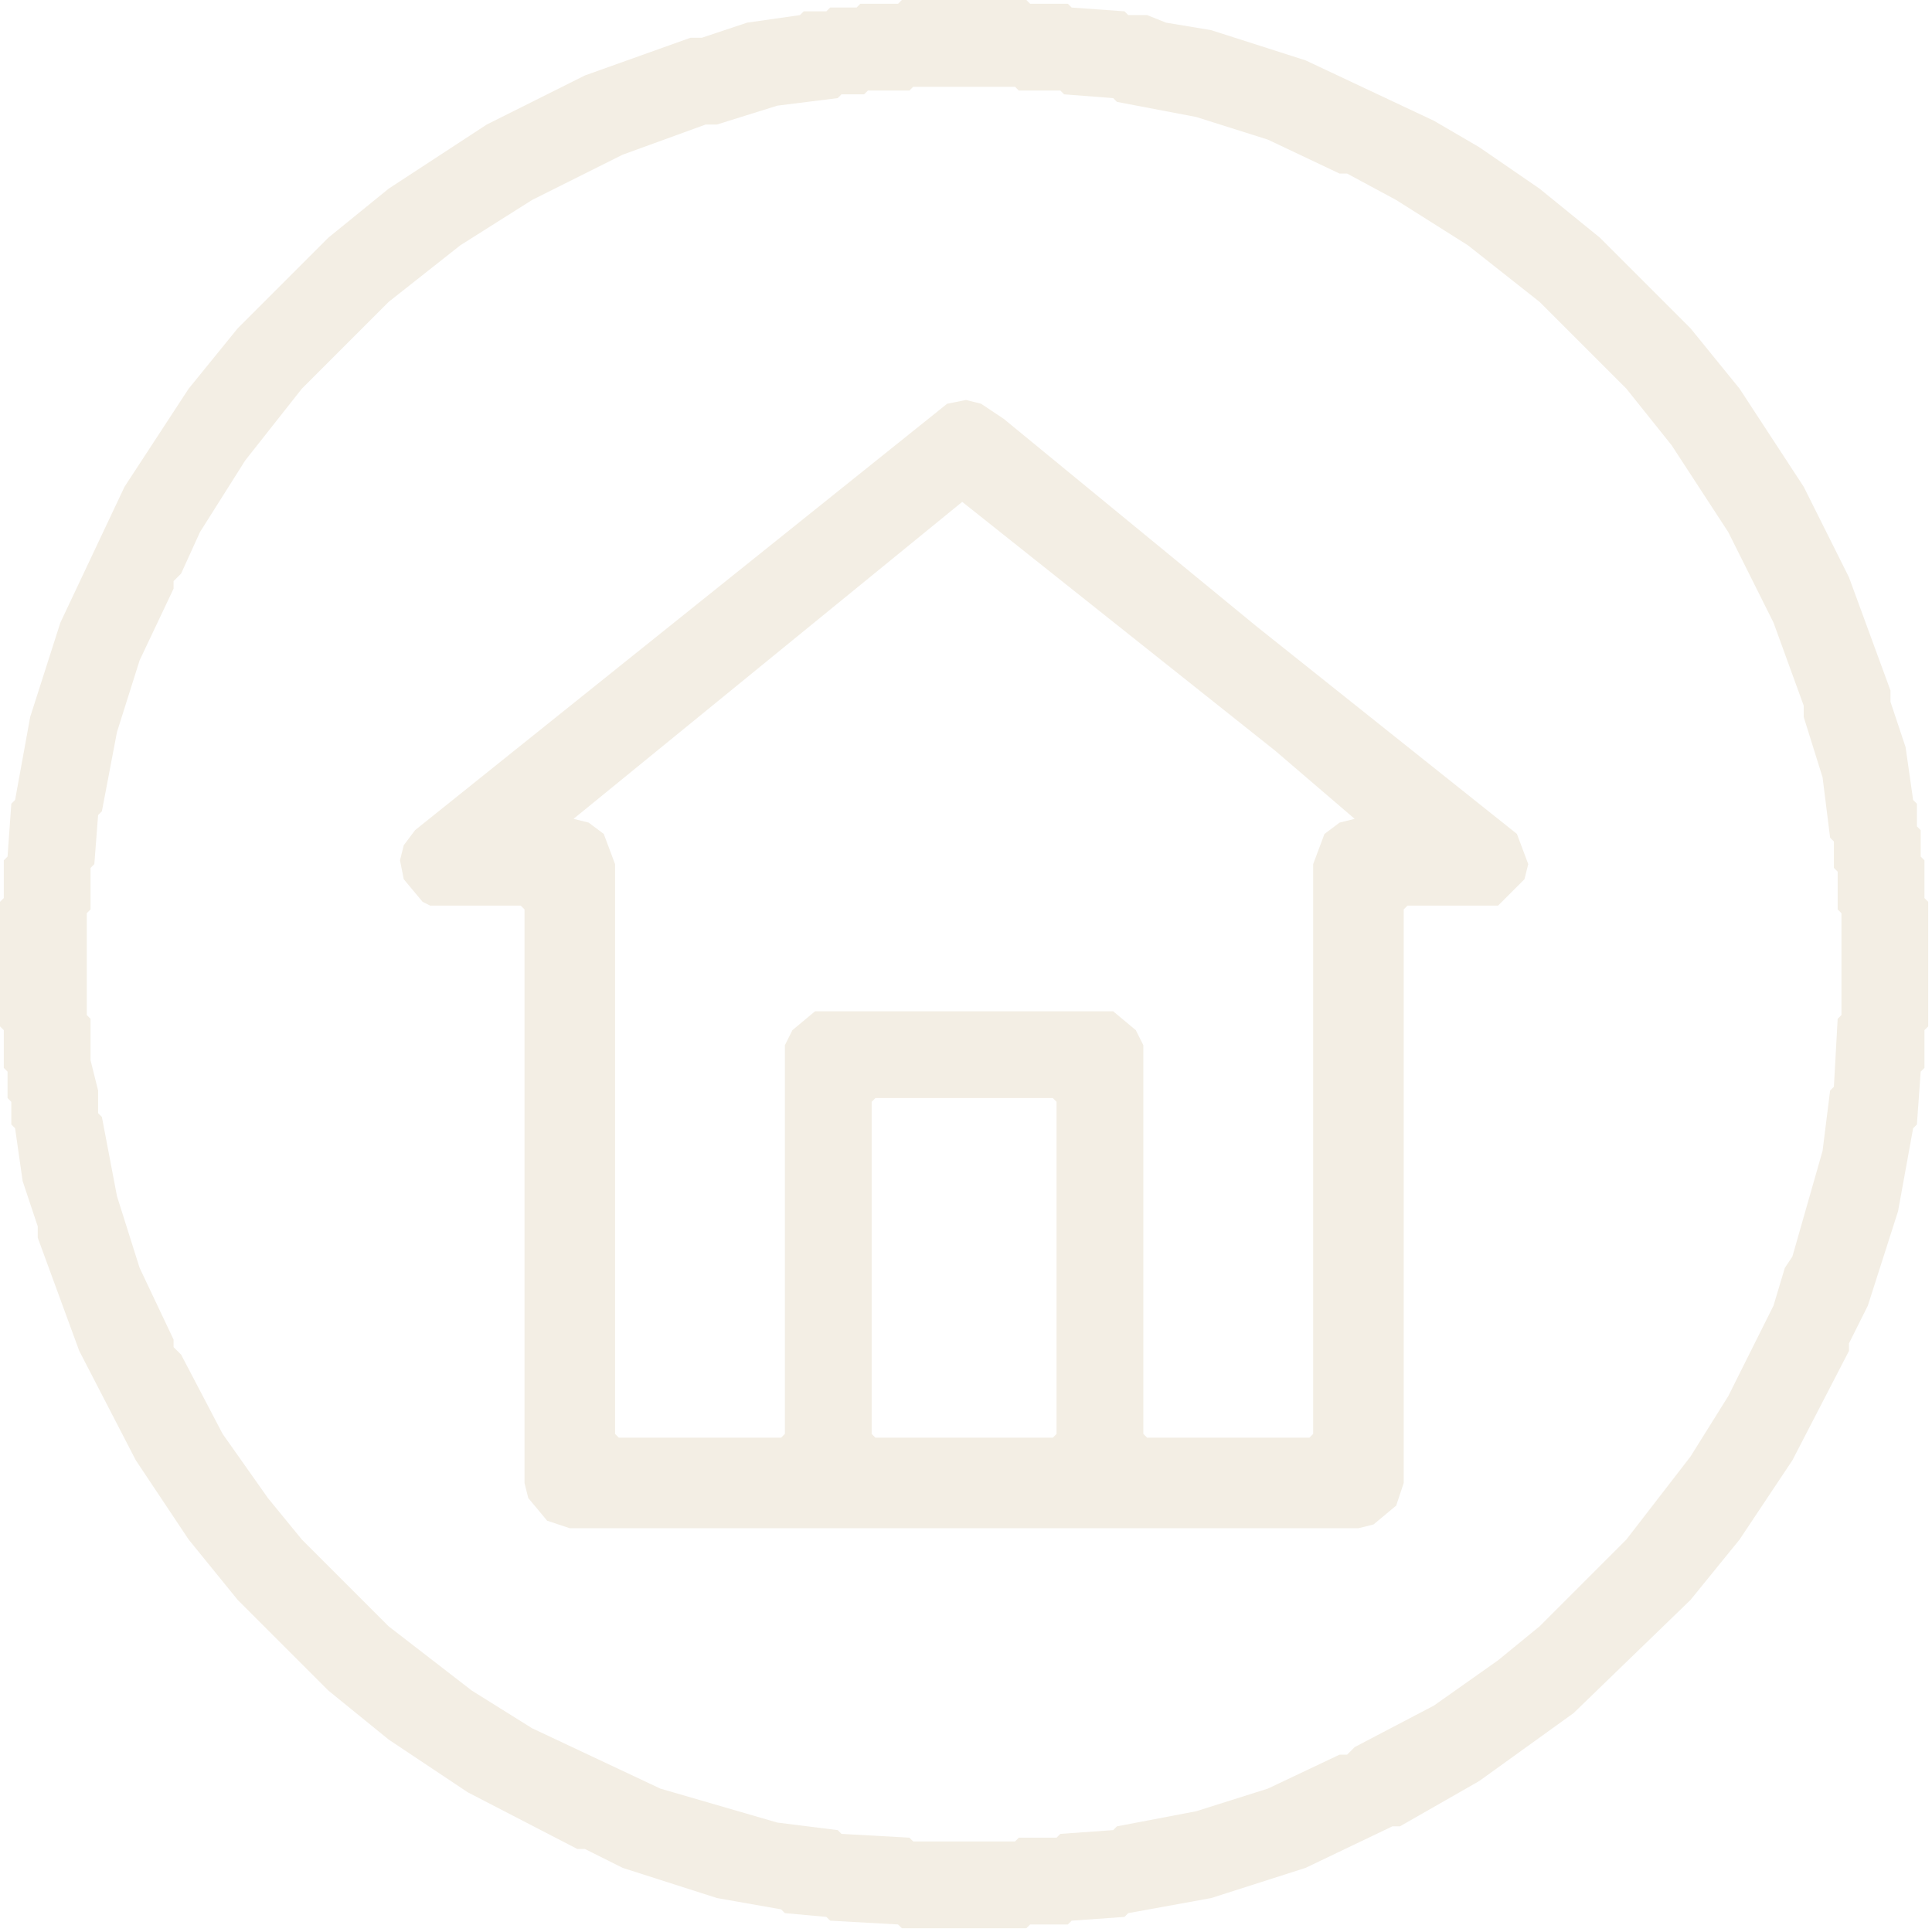
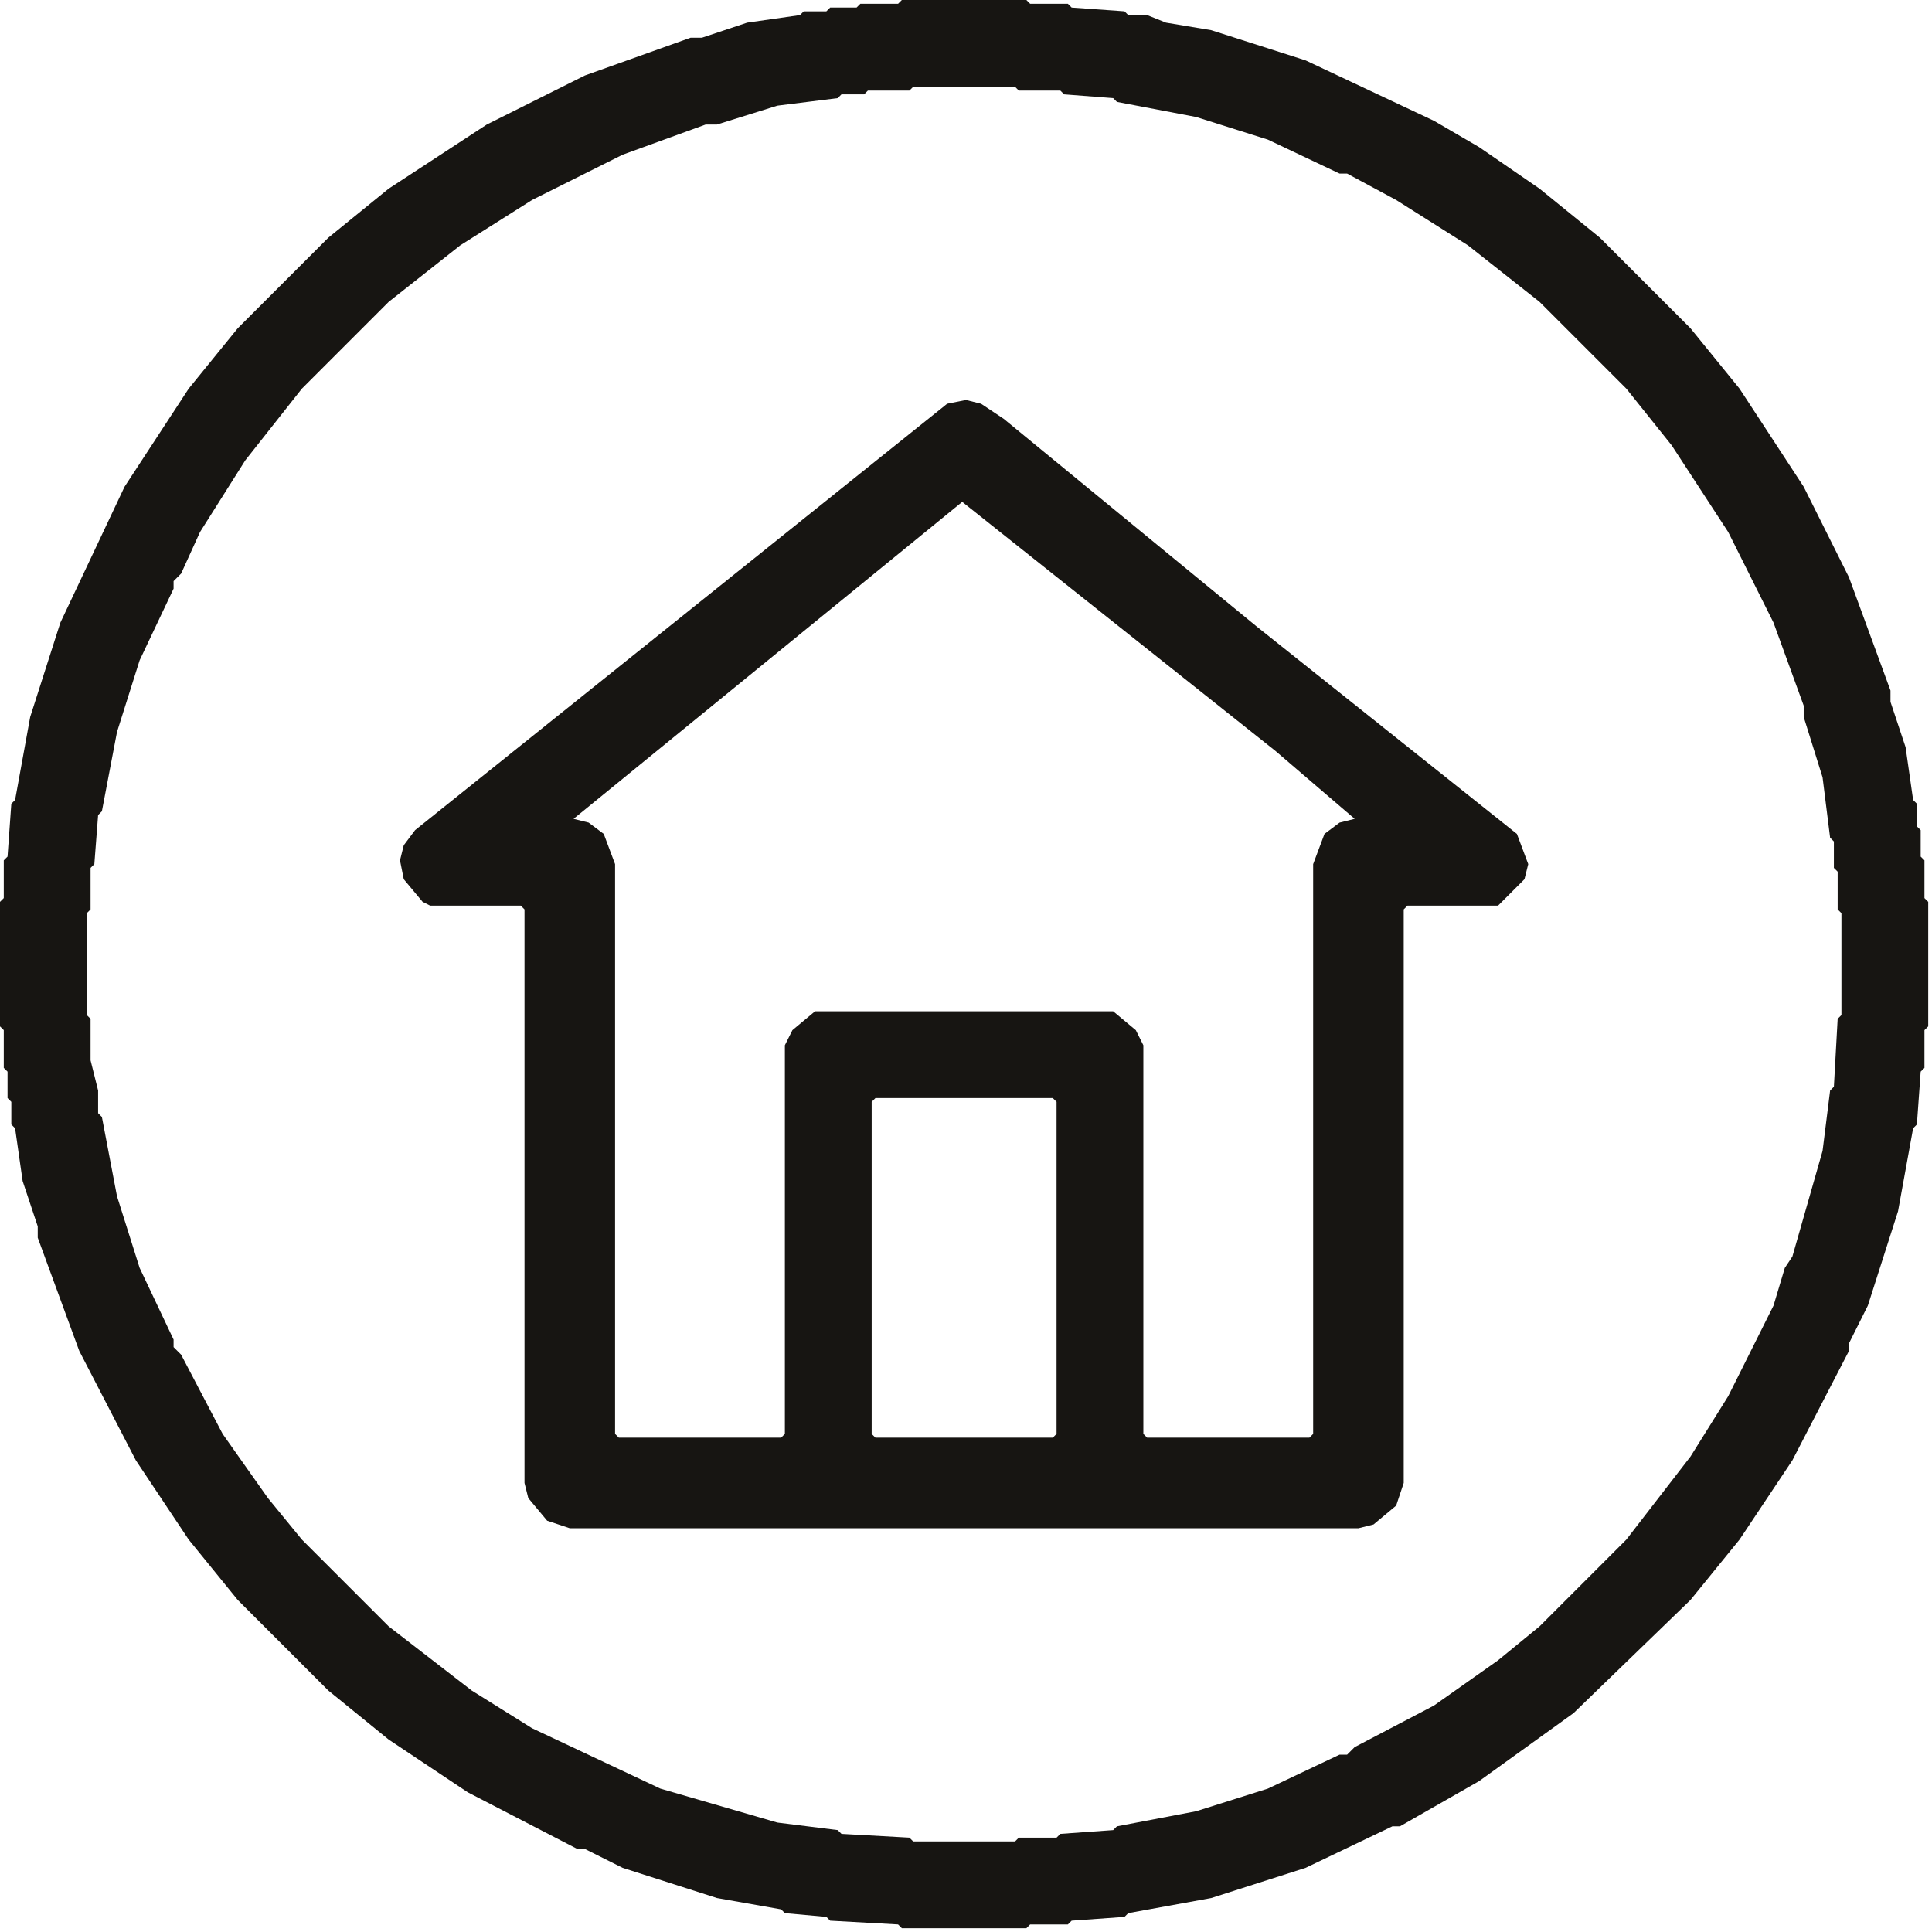
<svg xmlns="http://www.w3.org/2000/svg" viewBox="0 0 512 512">
-   <path fill="#F3EEE4" fill-rule="evenodd" d="M239,0 238,1 228,1 227,2 220,2 219,3 213,3 212,4 198,6 186,10 183,10 155,20 129,33 103,50 87,63 63,87 50,103 33,129 16,165 8,190 4,212 3,213 2,227 1,228 1,238 0,239 0,272 1,273 1,283 2,284 2,291 3,292 3,298 4,299 6,313 10,325 10,328 21,358 36,387 50,408 63,424 87,448 103,461 124,475 153,490 155,490 165,495 190,503 207,506 208,507 219,508 220,509 238,510 239,511 272,511 273,510 283,510 284,509 298,508 299,507 321,503 346,495 369,484 371,484 392,472 417,454 448,424 461,408 475,387 490,358 490,356 495,346 503,321 507,299 508,298 509,284 510,283 510,273 511,272 511,239 510,238 510,228 509,227 509,220 508,219 508,213 507,212 505,198 501,186 501,183 490,153 478,129 461,103 448,87 424,63 408,50 392,39 380,32 346,16 321,8 309,6 304,4 299,4 298,3 284,2 283,1 273,1 272,0Z M242,23 269,23 270,24 281,24 282,25 295,26 296,27 317,31 336,37 355,46 357,46 370,53 389,65 408,80 431,103 443,118 458,141 470,165 478,187 478,190 483,206 485,222 486,223 486,230 487,231 487,241 488,242 488,269 487,270 486,288 485,289 483,305 475,333 473,336 470,346 458,370 448,386 431,408 408,431 397,440 380,452 359,463 357,465 355,465 336,474 317,480 296,484 295,485 281,486 280,487 270,487 269,488 242,488 241,487 223,486 222,485 206,483 175,474 141,458 125,448 103,431 80,408 71,397 59,380 48,359 46,357 46,355 37,336 31,317 27,296 26,295 26,289 24,281 24,270 23,269 23,242 24,241 24,230 25,229 26,216 27,215 31,194 37,175 46,156 46,154 48,152 53,141 65,122 80,103 103,80 122,65 141,53 165,41 187,33 190,33 206,28 222,26 223,25 229,25 230,24 241,24Z M251,107 110,220 107,224 106,228 107,233 112,239 114,240 138,240 139,241 139,393 140,397 145,403 151,405 360,405 364,404 370,399 372,393 372,241 373,240 397,240 404,233 405,229 402,221 333,166 266,111 260,107 256,106Z M232,291 279,291 280,292 280,380 279,381 232,381 231,380 231,292Z M255,133 338,199 359,217 355,218 351,221 348,229 348,380 347,381 304,381 303,380 303,277 301,273 295,268 216,268 210,273 208,277 208,380 207,381 164,381 163,380 163,229 160,221 156,218 152,217Z" />
+   <path fill="#171512" fill-rule="evenodd" d="M239,0 238,1 228,1 227,2 220,2 219,3 213,3 212,4 198,6 186,10 183,10 155,20 129,33 103,50 87,63 63,87 50,103 33,129 16,165 8,190 4,212 3,213 2,227 1,228 1,238 0,239 0,272 1,273 1,283 2,284 2,291 3,292 3,298 4,299 6,313 10,325 10,328 21,358 36,387 50,408 63,424 87,448 103,461 124,475 153,490 155,490 165,495 190,503 207,506 208,507 219,508 220,509 238,510 239,511 272,511 273,510 283,510 284,509 298,508 299,507 321,503 346,495 369,484 371,484 392,472 417,454 448,424 461,408 475,387 490,358 490,356 495,346 503,321 507,299 508,298 509,284 510,283 510,273 511,272 511,239 510,238 510,228 509,227 509,220 508,219 508,213 507,212 505,198 501,186 501,183 490,153 478,129 461,103 448,87 424,63 408,50 392,39 380,32 346,16 321,8 309,6 304,4 299,4 298,3 284,2 283,1 273,1 272,0Z M242,23 269,23 270,24 281,24 282,25 295,26 296,27 317,31 336,37 355,46 357,46 370,53 389,65 408,80 431,103 443,118 458,141 470,165 478,187 478,190 483,206 485,222 486,223 486,230 487,231 487,241 488,242 488,269 487,270 486,288 485,289 483,305 475,333 473,336 470,346 458,370 448,386 431,408 408,431 397,440 380,452 359,463 357,465 355,465 336,474 317,480 296,484 295,485 281,486 280,487 270,487 269,488 242,488 241,487 223,486 222,485 206,483 175,474 141,458 125,448 103,431 80,408 71,397 59,380 48,359 46,357 46,355 37,336 31,317 27,296 26,295 26,289 24,281 24,270 23,269 23,242 24,241 24,230 25,229 26,216 27,215 31,194 37,175 46,156 46,154 48,152 53,141 65,122 80,103 103,80 122,65 141,53 165,41 187,33 190,33 206,28 222,26 223,25 229,25 230,24 241,24Z M251,107 110,220 107,224 106,228 107,233 112,239 114,240 138,240 139,241 139,393 140,397 145,403 151,405 360,405 364,404 370,399 372,393 372,241 373,240 397,240 404,233 405,229 402,221 333,166 266,111 260,107 256,106Z M232,291 279,291 280,292 280,380 279,381 232,381 231,380 231,292Z M255,133 338,199 359,217 355,218 351,221 348,229 348,380 347,381 304,381 303,380 303,277 301,273 295,268 216,268 210,273 208,277 208,380 207,381 164,381 163,380 163,229 160,221 156,218 152,217Z" />
</svg>
